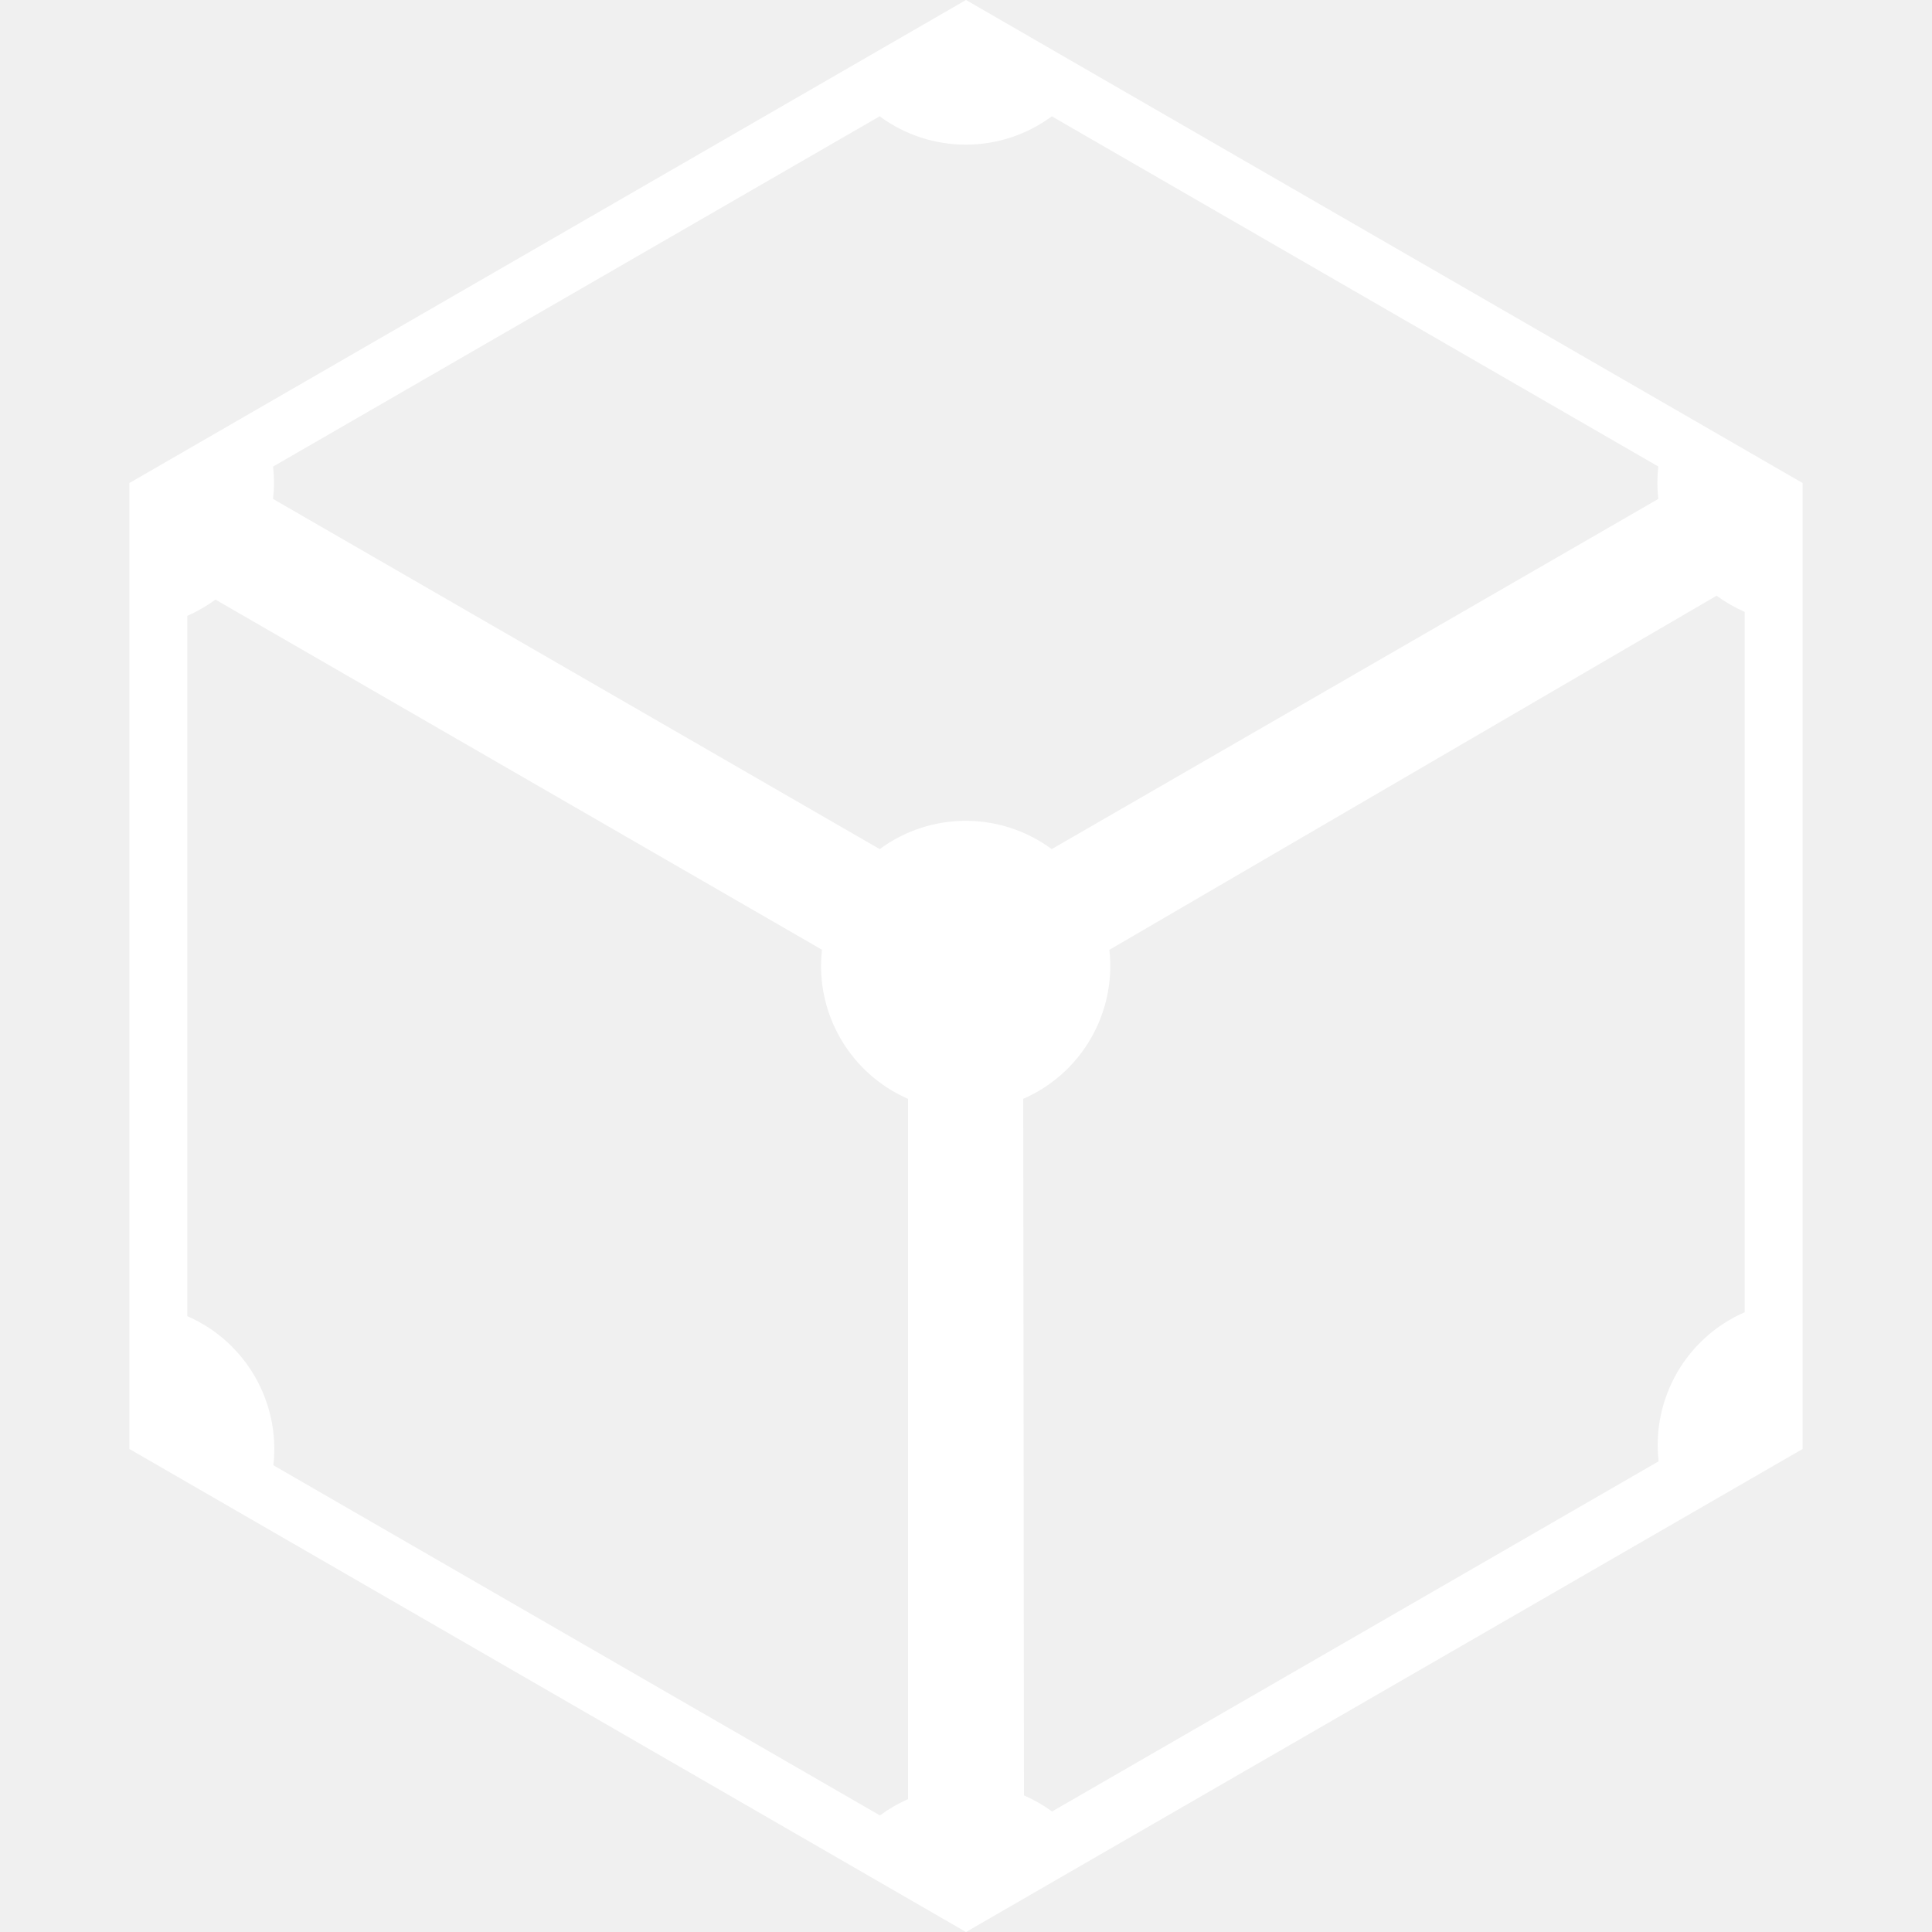
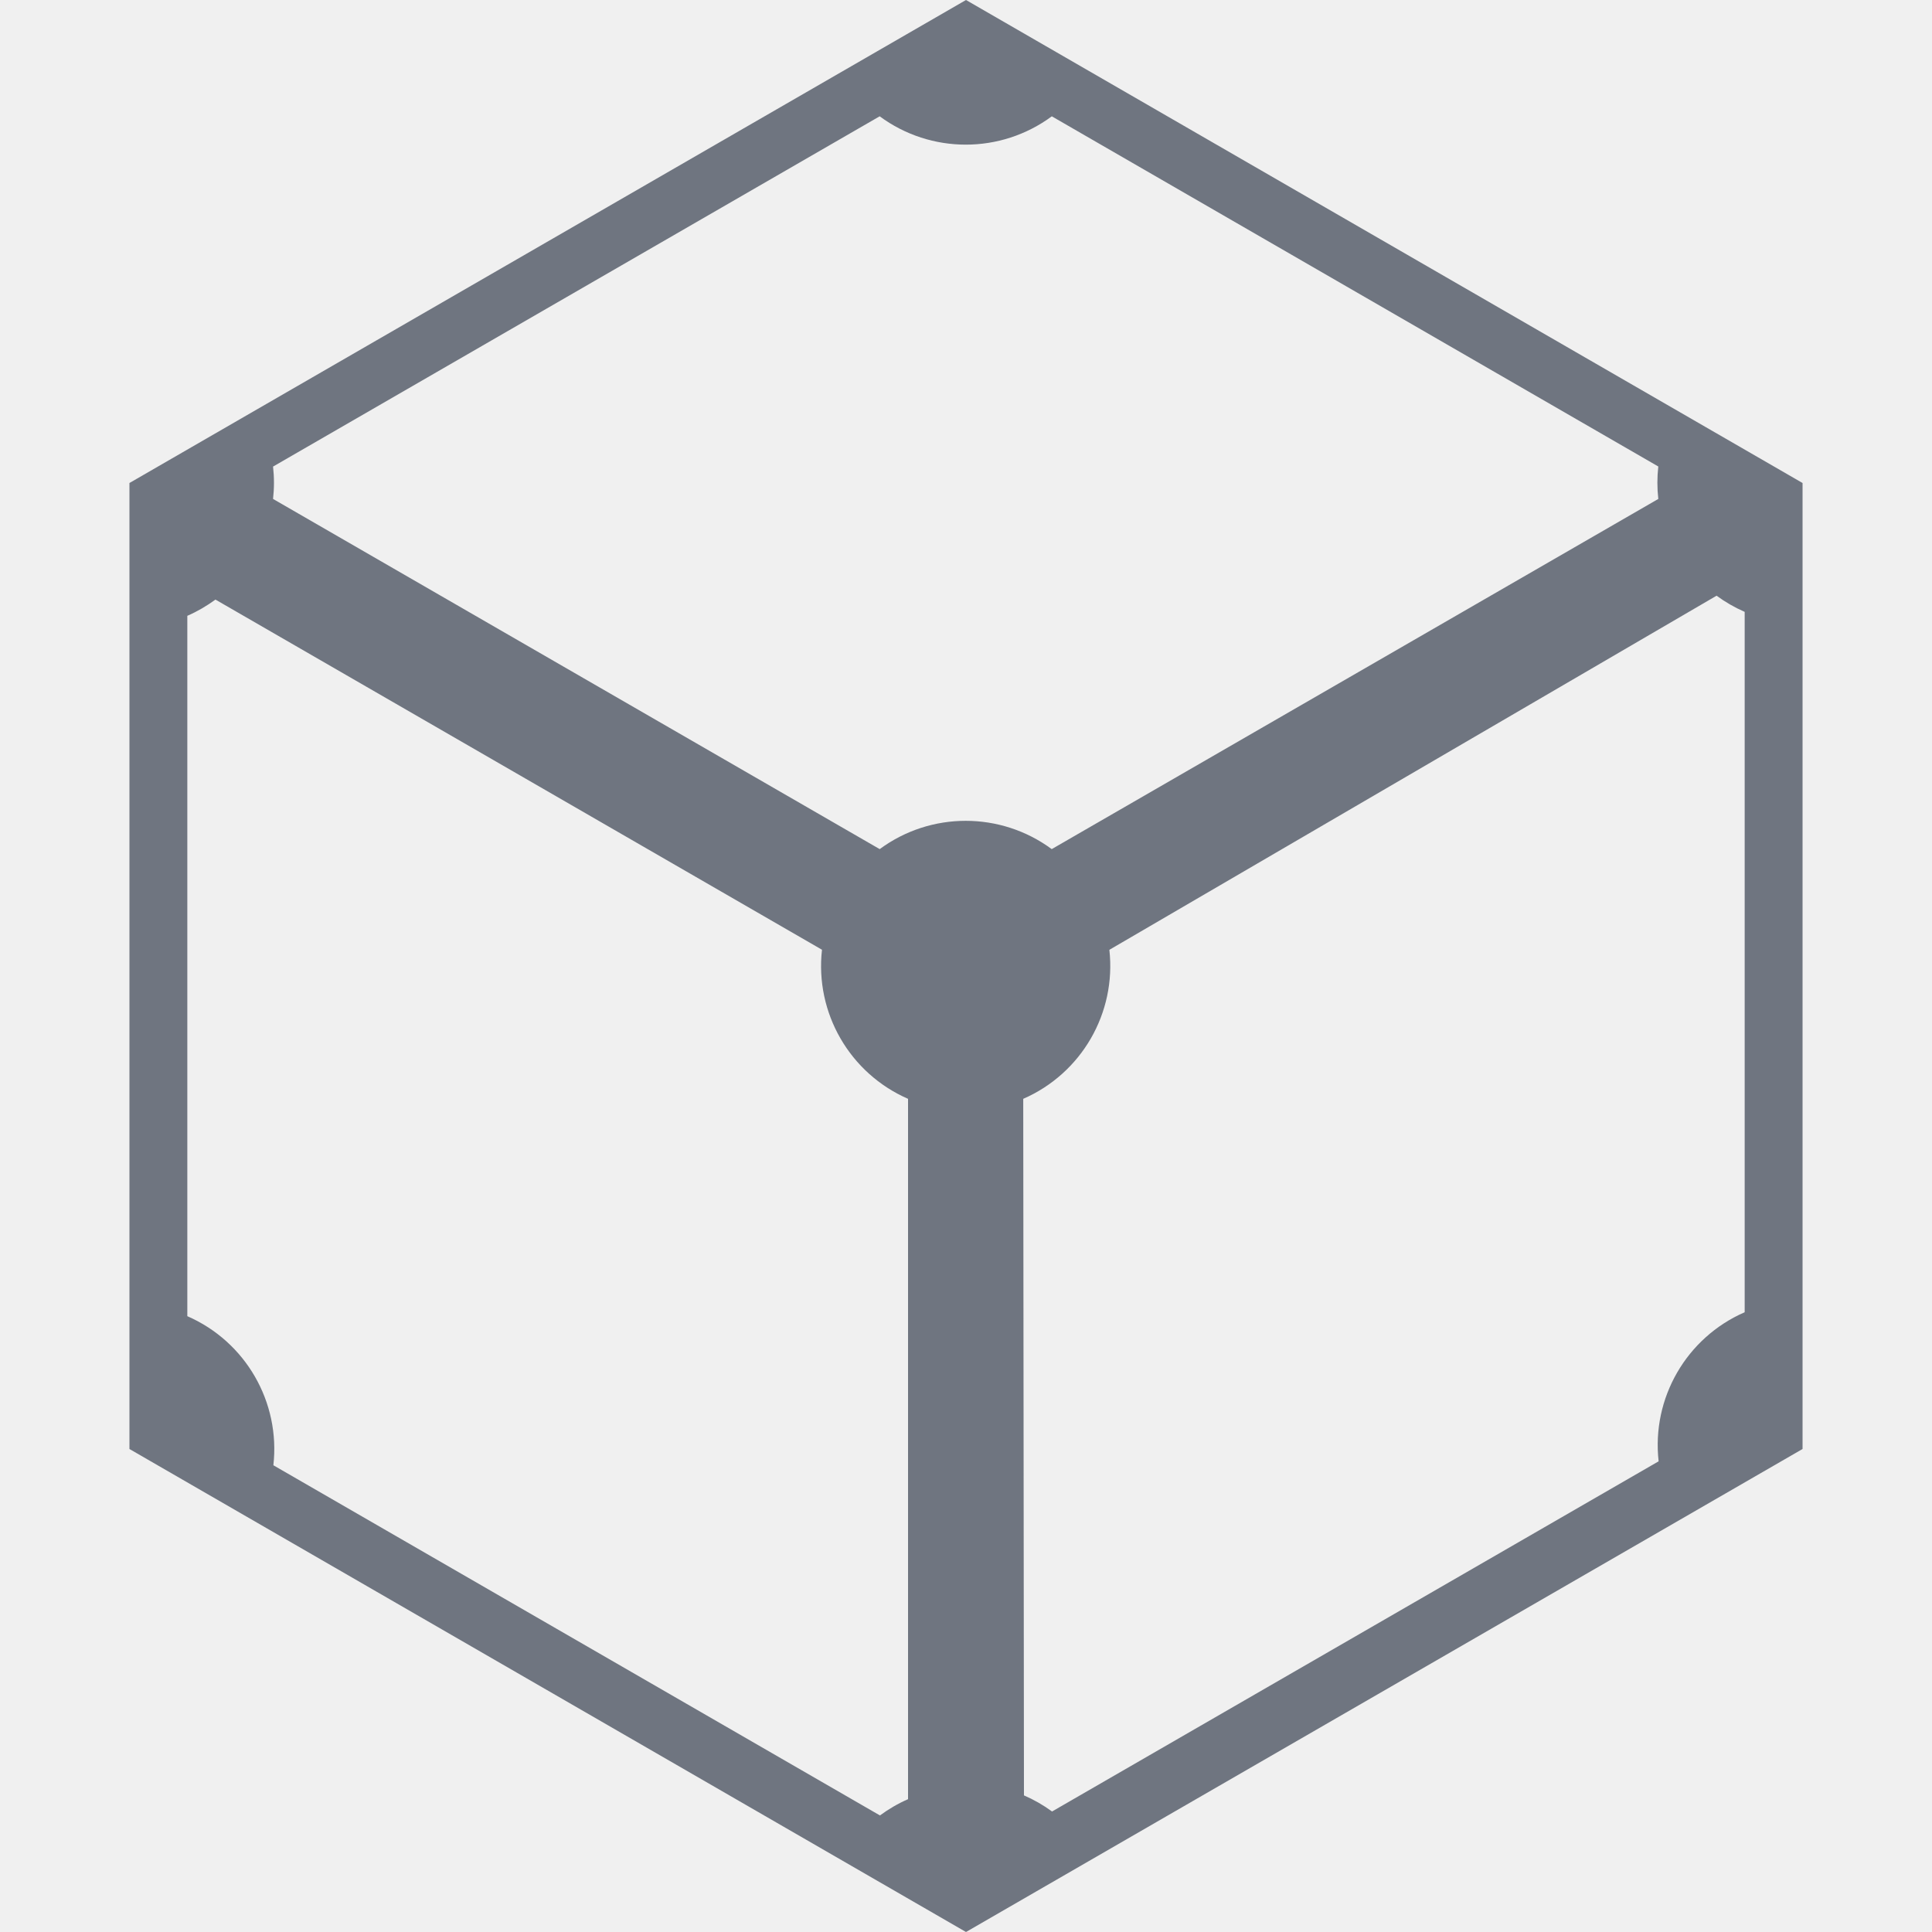
- <svg xmlns="http://www.w3.org/2000/svg" fill="#ffffff" role="img" viewBox="0 0 24 24">
+ <svg xmlns="http://www.w3.org/2000/svg" fill="#6f7580" role="img" viewBox="0 0 24 24">
  <path d="M12 0L1.608 6v12L12 24l10.392-6V6zm-1.073 1.445h.001a1.8 1.8 0 002.138 0l7.534 4.35a1.794 1.794 0 000 .403l-7.535 4.35a1.8 1.8 0 00-2.137 0l-7.536-4.35a1.795 1.795 0 000-.402zM21.324 7.4c.109.08.226.147.349.201v8.7a1.8 1.8 0 00-1.069 1.852l-7.535 4.35a1.8 1.8 0 00-.349-.2l-.009-8.653a1.8 1.8 0 001.07-1.851zm-18.648.048l7.535 4.35a1.8 1.8 0 001.069 1.852v8.7c-.124.054-.24.122-.349.202l-7.535-4.35a1.8 1.8 0 00-1.069-1.852v-8.7c.124-.054.24-.122.35-.202z" />
</svg>
